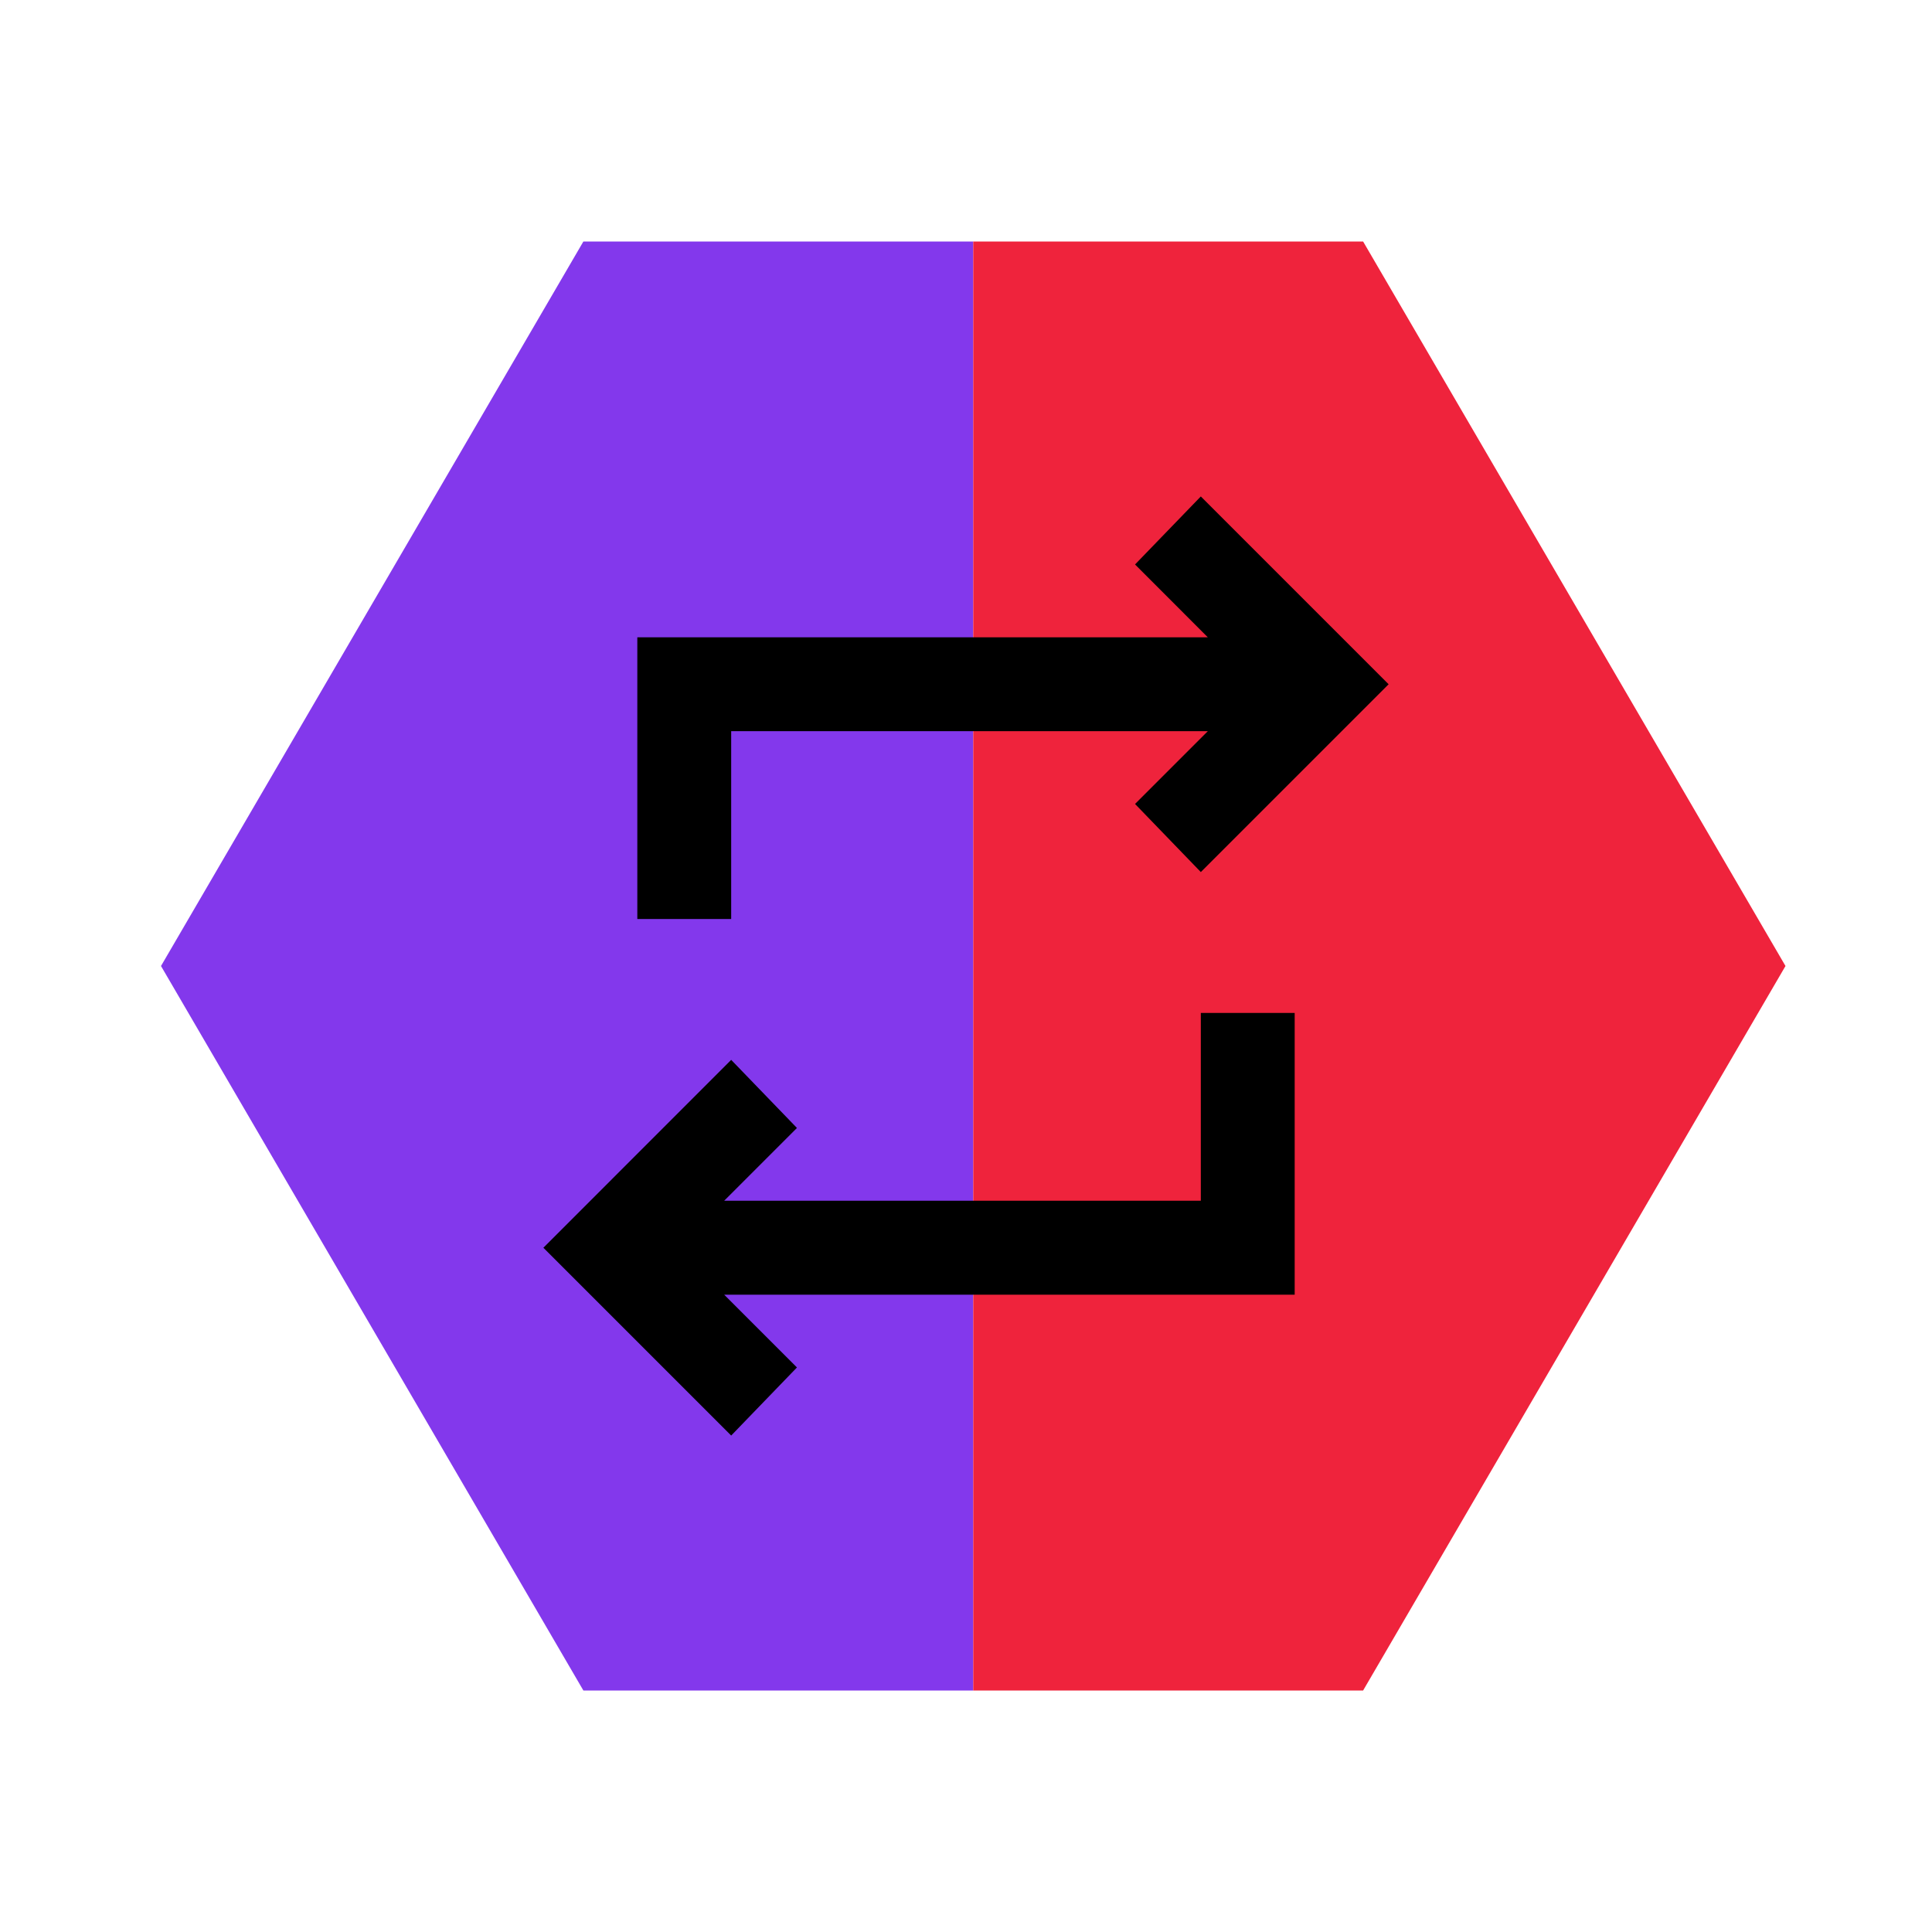
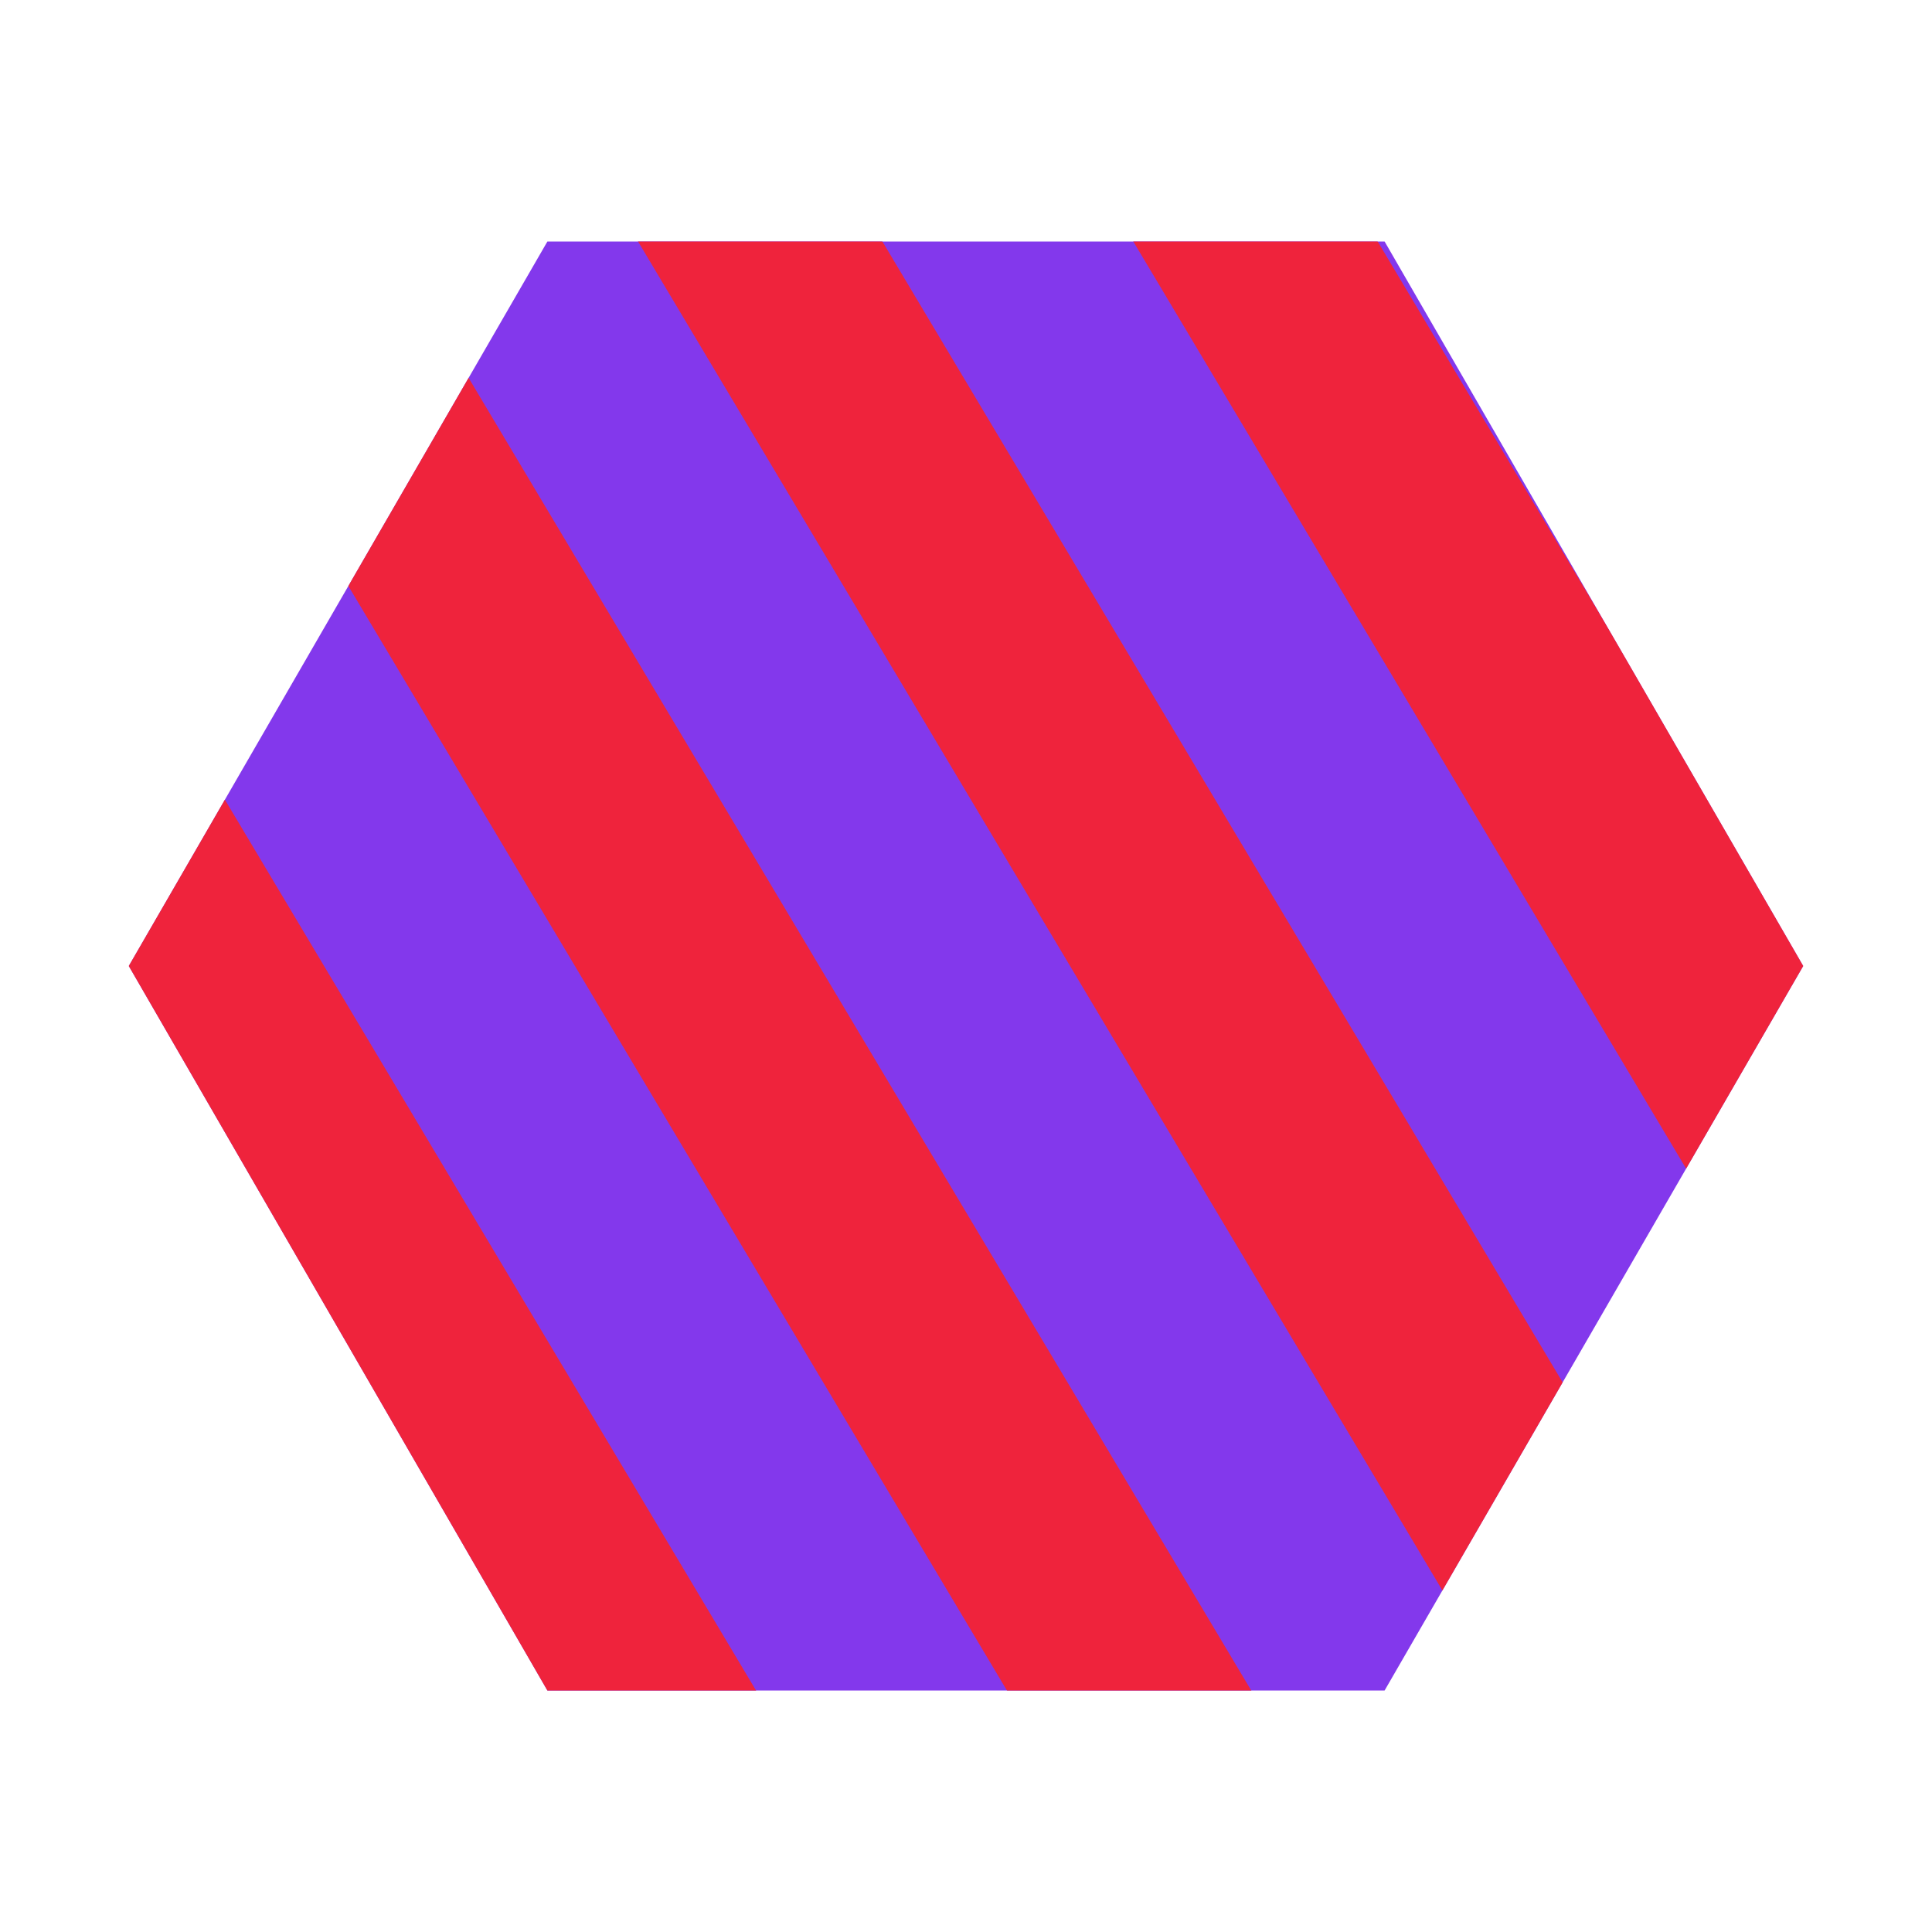
<svg xmlns="http://www.w3.org/2000/svg" width="24" height="24" viewBox="0 0 24 24" fill="none">
-   <path d="M2 12L7.247 21H12.09V3H7.247L2 12Z" fill="#8338EC" />
-   <path d="M22.18 12L16.933 21H12.09V3H16.933L22.18 12Z" fill="#EF233C" />
-   <path d="M9.083 17.833L6.75 15.5L9.083 13.166L9.9 14.012L8.996 14.916H14.917V12.583H16.083V16.083H8.996L9.9 16.987L9.083 17.833ZM7.917 11.416V7.917H15.004L14.1 7.012L14.917 6.167L17.25 8.5L14.917 10.833L14.1 9.987L15.004 9.083H9.083V11.416H7.917Z" fill="black" />
+   <path d="M6.8 21L1.6 12L6.8 3H17.2L22.4 12L17.2 21H6.8Z" fill="#8338EC" />
+   <mask id="mask0_2334_8532" style="mask-type:alpha" maskUnits="userSpaceOnUse" x="1" y="3" width="22" height="18">
+     <path d="M6.8 21L1.6 12L6.8 3H17.2L22.4 12L17.2 21H6.8Z" fill="#F77F00" />
+   </mask>
+   <g mask="url(#mask0_2334_8532)">
+     <path d="M-3.723 9.321L-6 10.594L5.863 30.491L8.14 29.218L-3.723 9.321Z" fill="#EF233C" />
+     <path d="M0.889 6.739L-1.388 8.011L10.476 27.909L12.752 26.636L0.889 6.739Z" fill="#EF233C" />
+     <path d="M5.501 4.157L3.224 5.429L15.088 25.326L17.364 24.054L5.501 4.157Z" fill="#EF233C" />
+     <path d="M14.724 -1.009L12.447 0.264L24.311 20.161L26.587 18.888L14.724 -1.009Z" fill="#EF233C" />
+     <path d="M10.112 1.575L7.835 2.847L19.699 22.744L21.975 21.472L10.112 1.575Z" fill="#EF233C" />
+     <path d="M19.336 -3.59L17.06 -2.317L28.923 17.58L31.2 16.307L19.336 -3.59Z" fill="#EF233C" />
+   </g>
</svg>
